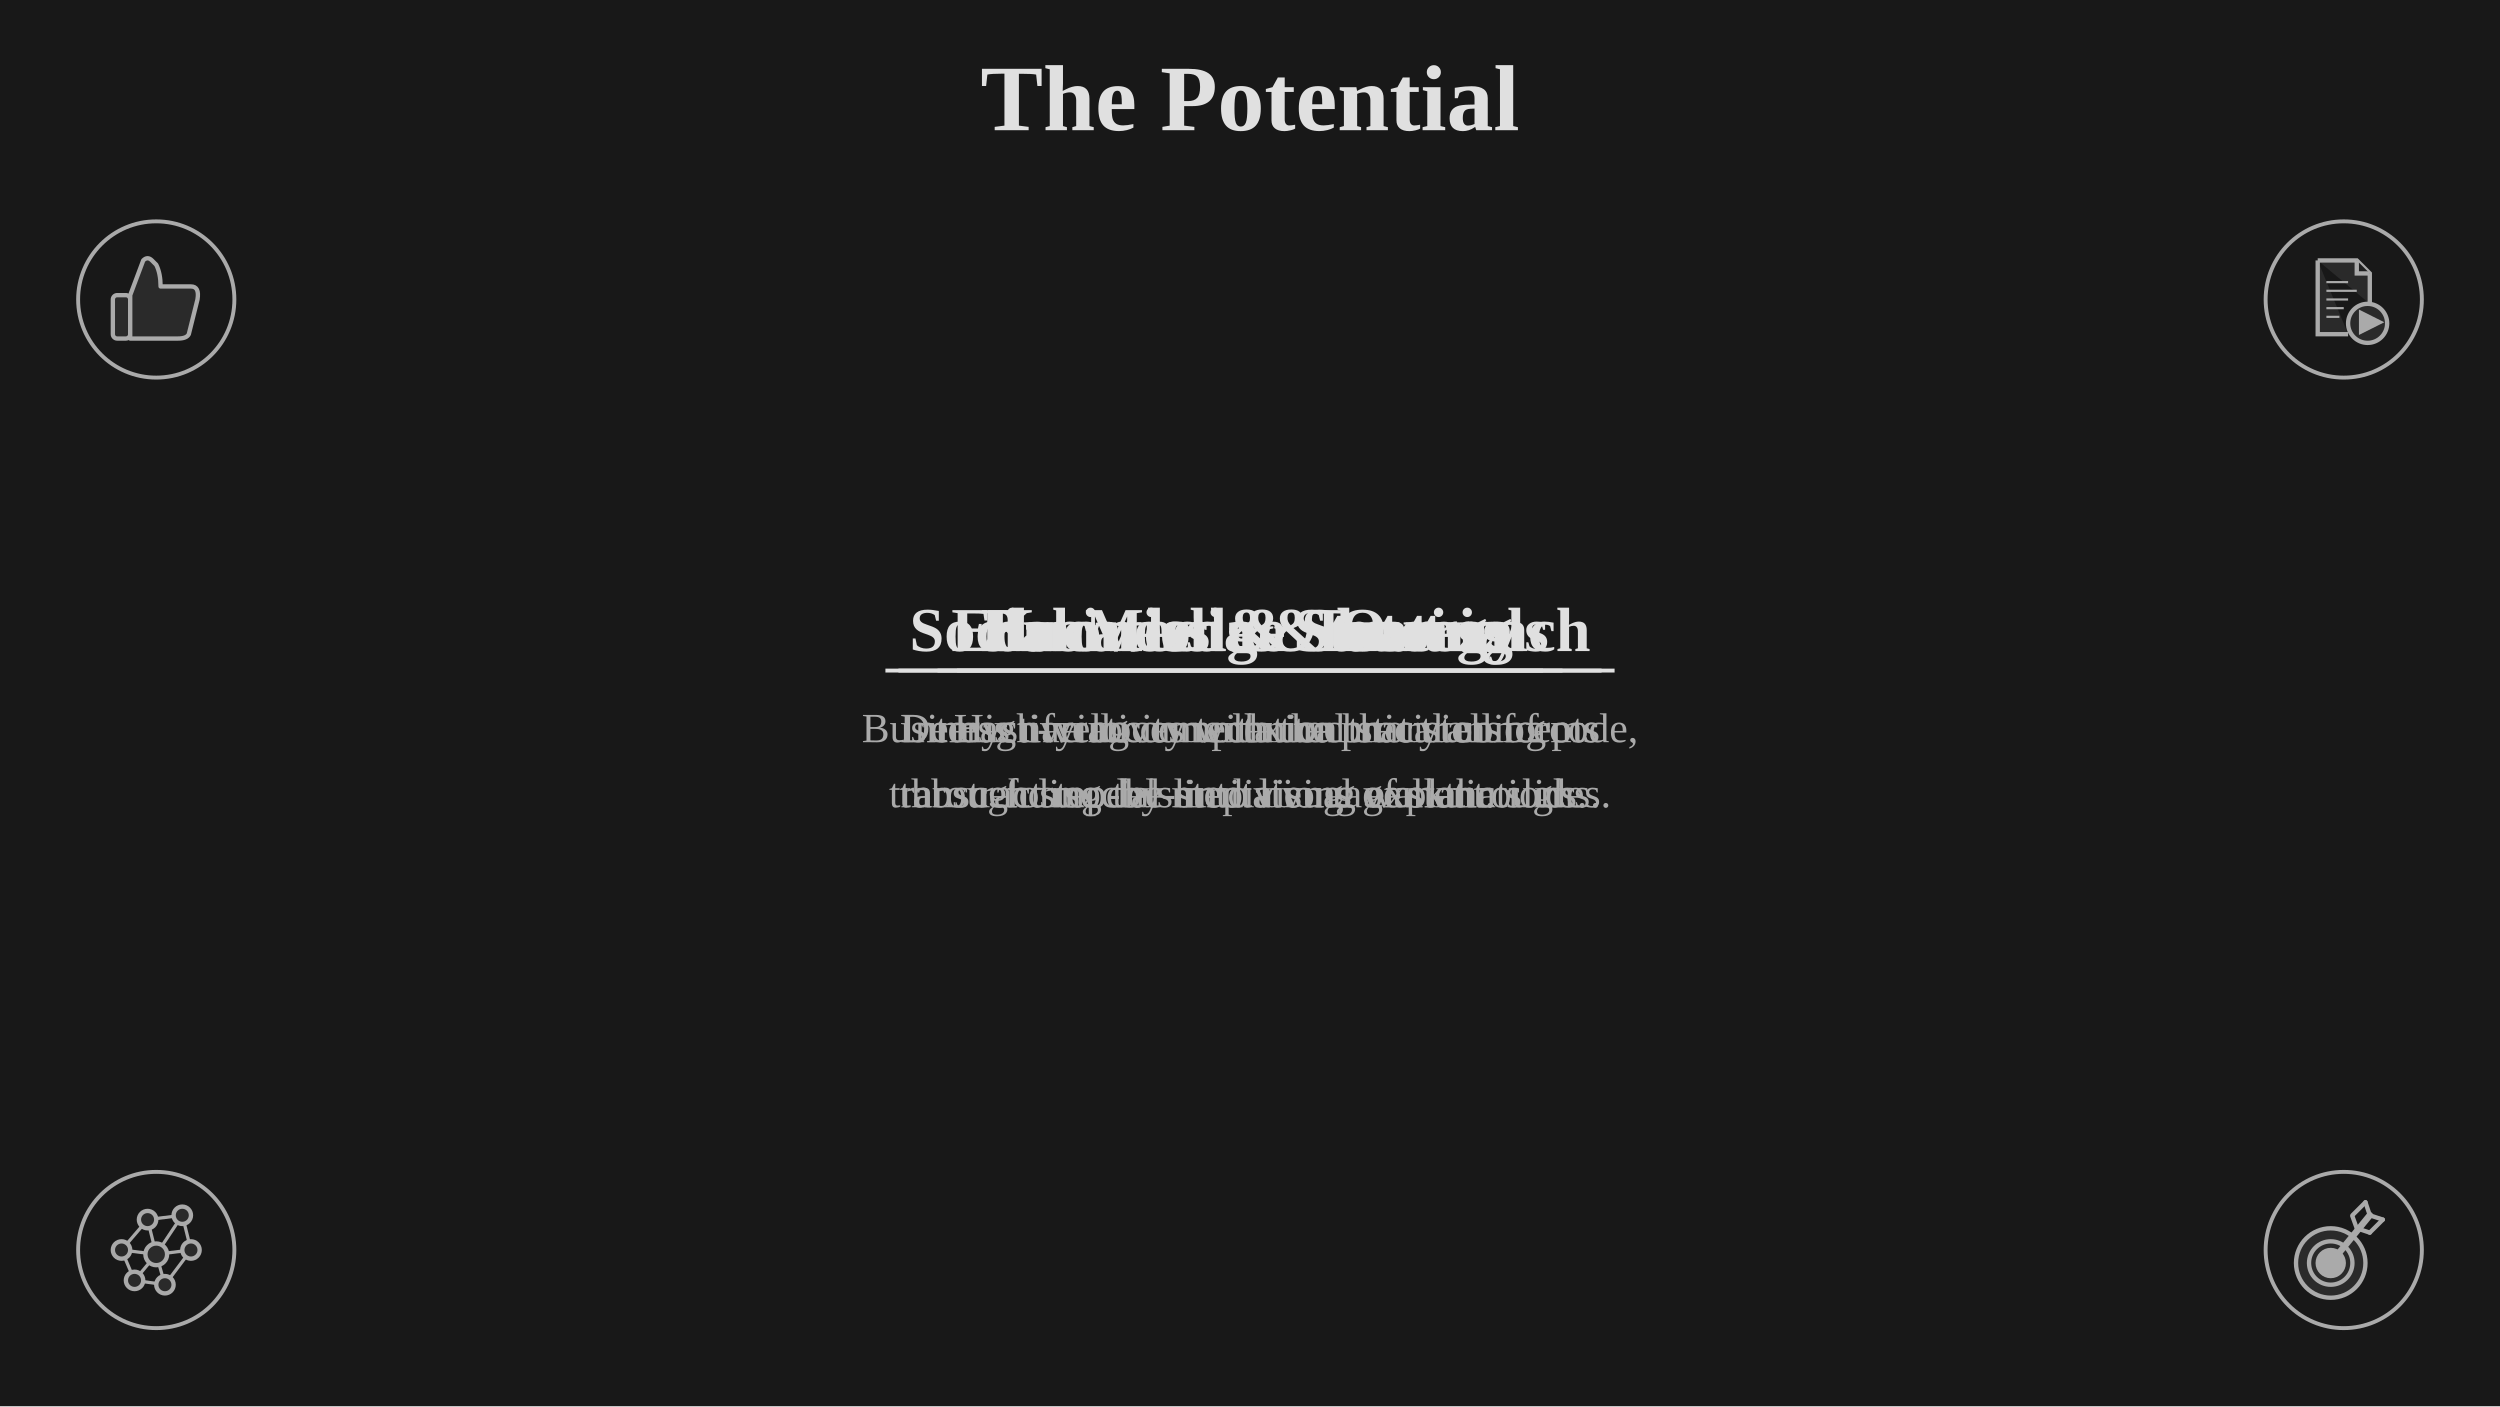
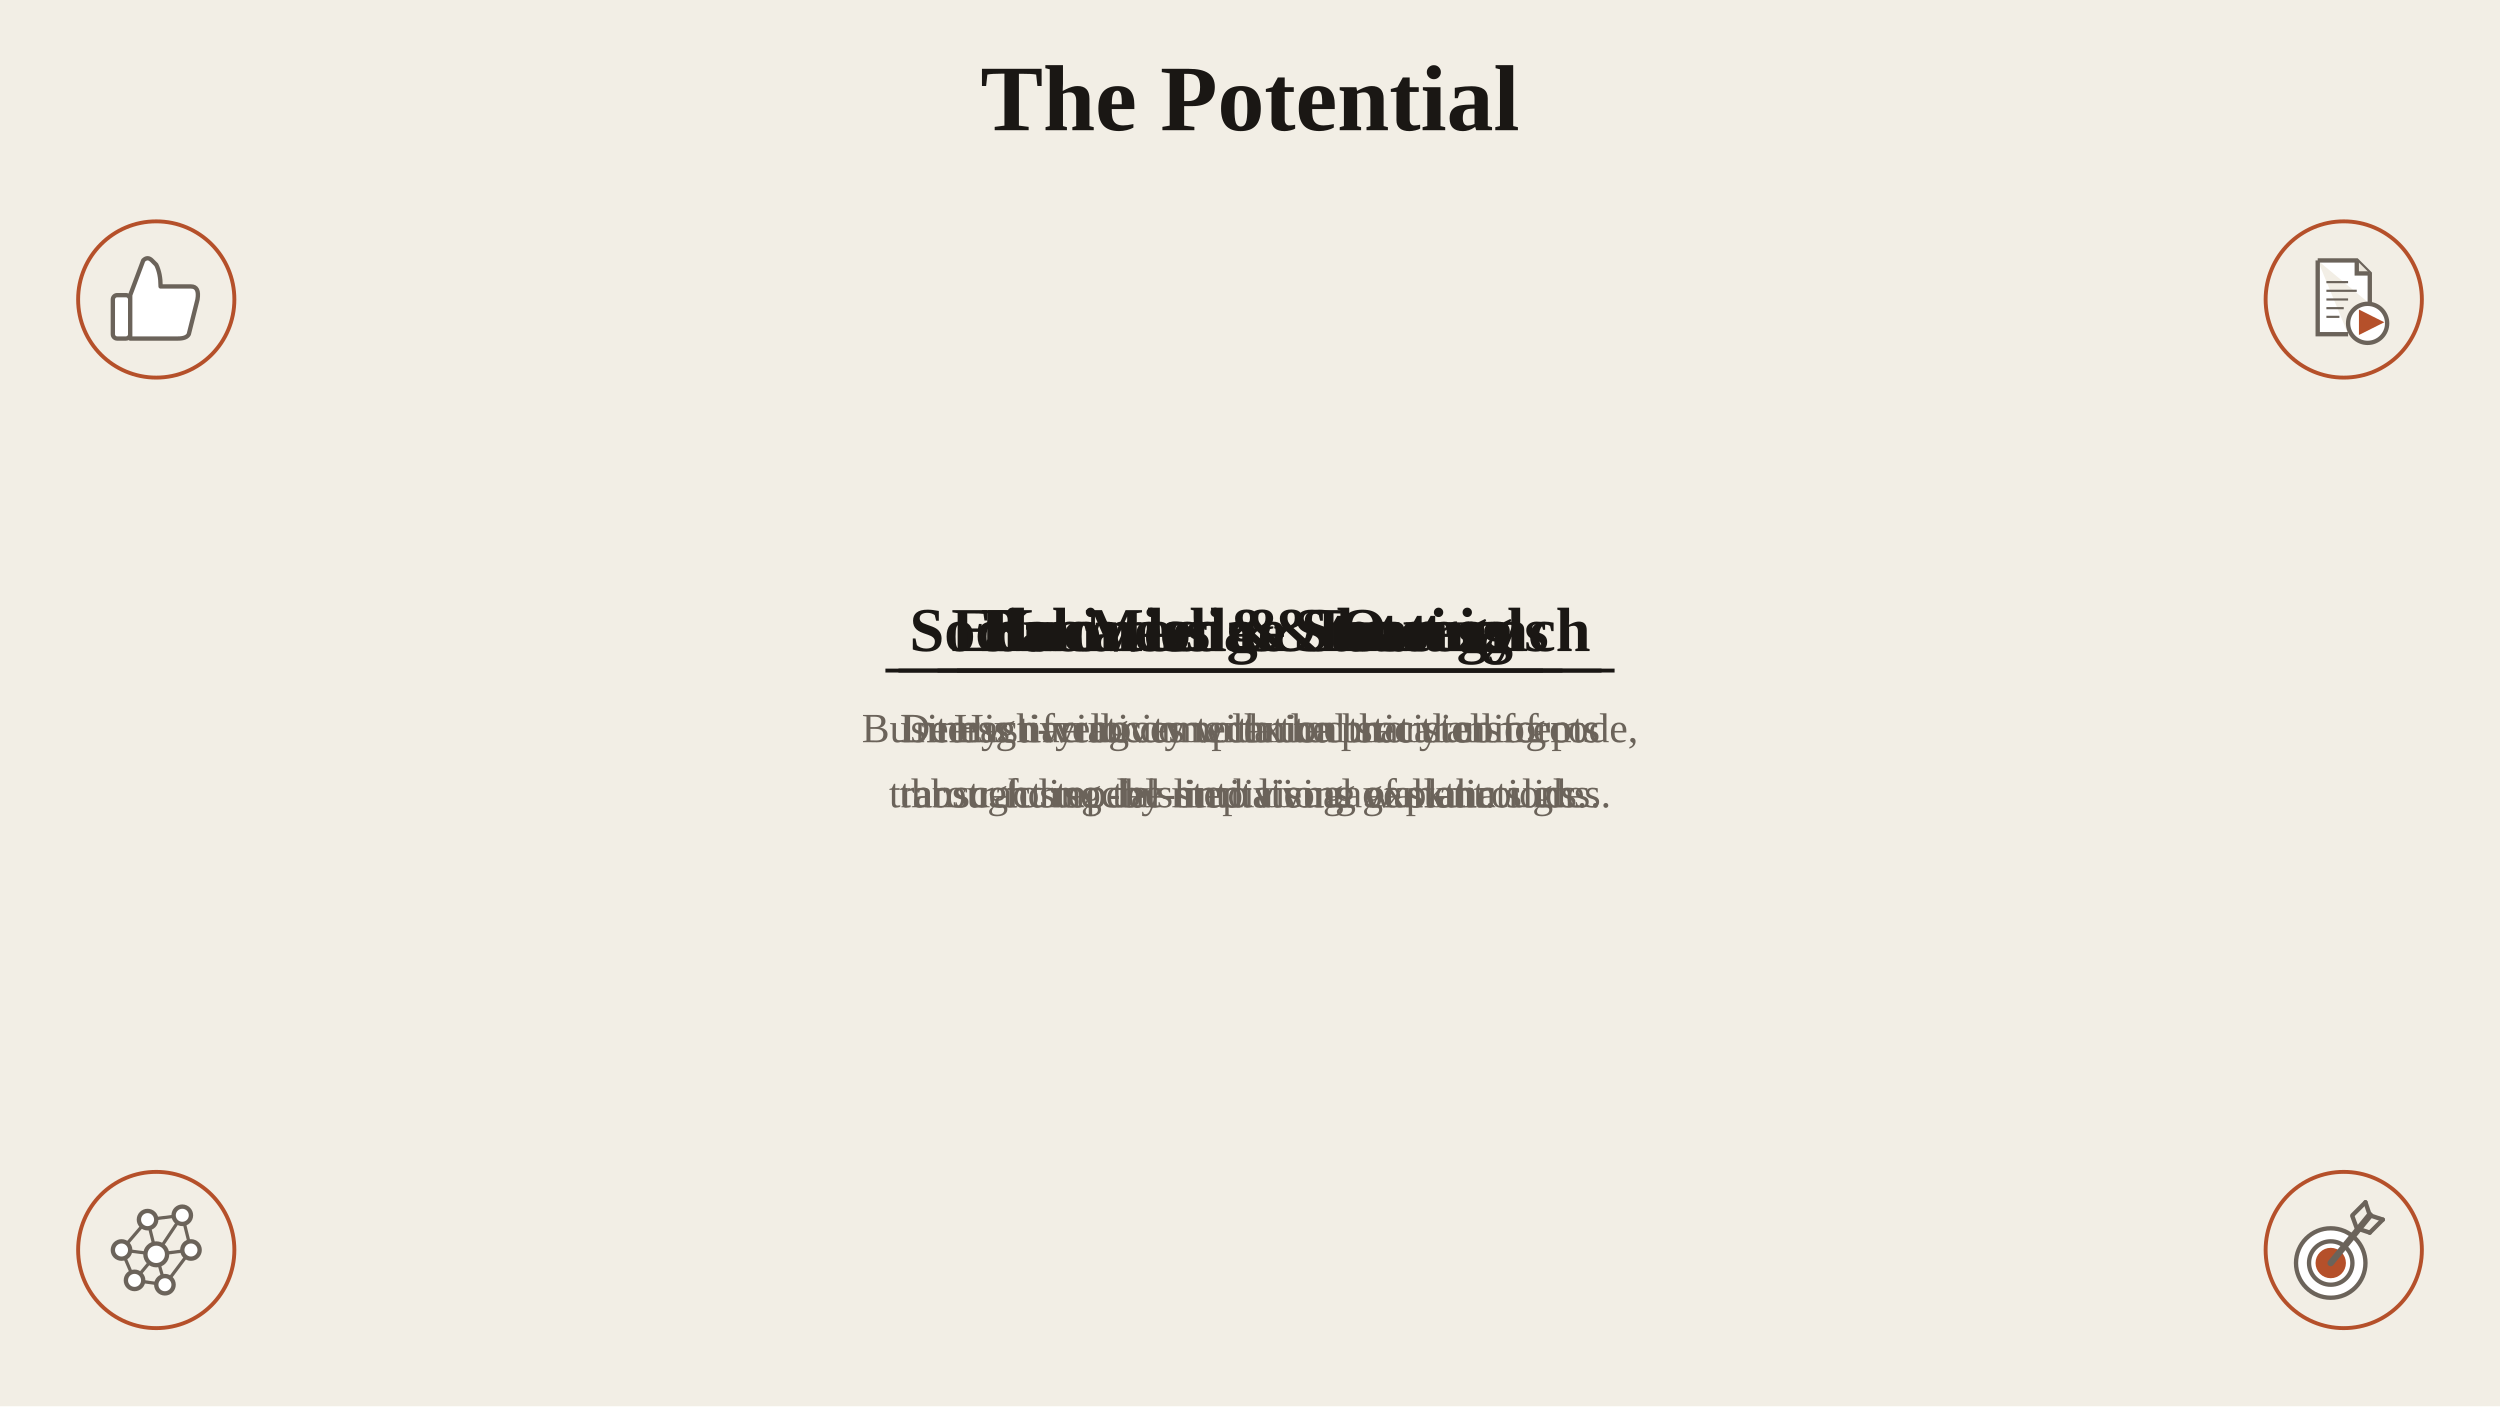
<svg xmlns="http://www.w3.org/2000/svg" id="possibilities" width="1920" height="1080" viewBox="0 0 1920 1080">
  <rect width="1920" height="1080" class="canvas-bg" />
  <defs>
    <style>
            /* ── Mapping only: class -&gt; variable. The VALUES live in
                  ../style/theme_dark.css and ../style/theme_light.css. ───────
-                Every var() carries the DARK value as its fallback, so this file
-                opened on its own shows the dark theme rather than unstyled
-                shapes. See scene_01_premise.svg for what this block replaced and
+                Every var() carries the PAPER value as its fallback, so this file
+                opened on its own shows paper rather than unstyled shapes. See scene_01_premise.svg for what this block replaced and
               why none of it could be baked.
 */

            .canvas-bg {
-                 fill: var(--scene-background-color, #181818);
+                 fill: var(--scene-background-color, #f2eee5);
            }

            /* The icon catalog's vocabulary. `icon-fill-medium` is deliberately
               absent: no glyph in THIS scene carries it. */
            .icon-fill {
-                 fill: var(--icon-fill, #2a2a2a);
+                 fill: var(--icon-fill, #ffffff);
            }

            .icon-fill-light {
-                 fill: var(--icon-fill-light, #1e1e1e);
+                 fill: var(--icon-fill-light, #ece7dc);
            }

            .icon-fill-dark {
-                 fill: var(--icon-fill-dark, #aaaaaa);
+                 fill: var(--icon-fill-dark, #4a4540);
            }

            .icon-stroke {
-                 stroke: var(--icon-stroke, #aaaaaa);
+                 stroke: var(--icon-stroke, #6b635a);
            }

            .heading-text {
-                 fill: var(--title-text-color, #e0e0e0);
+                 fill: var(--title-text-color, #1a1714);
                font-family: var(--diagram-font-family, Arial, "Liberation Sans", Helvetica, sans-serif);
                font-size: 72px;
                font-weight: 700;
                text-anchor: middle;
            }

            .title-text {
-                 fill: var(--title-text-color, #e0e0e0);
+                 fill: var(--title-text-color, #1a1714);
                font-family: var(--diagram-font-family, Arial, "Liberation Sans", Helvetica, sans-serif);
                font-size: 48px;
                font-weight: 600;
                text-anchor: middle;
            }

            .subtitle-text {
-                 fill: var(--detail-text-color, #aaaaaa);
+                 fill: var(--detail-text-color, #6b635a);
                font-family: var(--diagram-font-family, Arial, "Liberation Sans", Helvetica, sans-serif);
                font-size: 32px;
                font-weight: 400;
                text-anchor: middle;
            }


            /* ── The four topic rings and the heading's rule ──────────────── */
            /* Stroked and never filled: each ring surrounds a glyph, and a fill
               would bury the thing it is drawing attention to. */
            .bouncing-circle {
                fill: none;
-                 stroke: var(--topic-circle-stroke-color, #aaaaaa);
+                 stroke: var(--topic-circle-stroke-color, #b5502a);
                stroke-width: 3;
            }

            .underline {
-                 stroke: var(--title-text-color, #e0e0e0);
+                 stroke: var(--title-text-color, #1a1714);
                stroke-width: 3;
            }
        </style>
    <symbol id="thumbs_up" viewBox="0 0 24 24">
      <rect x="2" y="11" width="4" height="10" rx="1" class="icon-fill icon-stroke" stroke-width="1" />
      <path d="M 6,11 L 9,3 Q 10,2 11,3 L 12,4 Q 13,6 13,9 H 20 Q 22,9 21.5,12 L 19.5,20 Q 19,21 17,21 H 6 Z" class="icon-fill icon-stroke" stroke-width="1" stroke-linejoin="round" />
    </symbol>
    <symbol id="document_interactive" viewBox="0 0 24 24">
      <path d="M 6,3 L 15,3 L 18,6 L 18,13" class="icon-fill icon-stroke" stroke-width="1" />
      <path d="M 6,3 L 6,20 L 13,20" class="icon-fill icon-stroke" stroke-width="1" />
      <path d="M 15,3 L 15,6 L 18,6" class="icon-fill-light icon-stroke" stroke-width="1" />
      <line x1="8" y1="8" x2="13" y2="8" class="icon-stroke" stroke-width="0.5" />
      <line x1="8" y1="10" x2="15" y2="10" class="icon-stroke" stroke-width="0.5" />
      <line x1="8" y1="12" x2="13" y2="12" class="icon-stroke" stroke-width="0.5" />
      <line x1="8" y1="14" x2="12" y2="14" class="icon-stroke" stroke-width="0.5" />
      <line x1="8" y1="16" x2="11" y2="16" class="icon-stroke" stroke-width="0.5" />
      <circle cx="17.5" cy="17.5" r="4.5" class="icon-fill icon-stroke" stroke-width="1" />
      <path d="M 17,16.75 L 18,17.25 L 17,17.75 Z" class="icon-fill-dark" />
    </symbol>
    <symbol id="neural_network" viewBox="0 0 24 24">
      <line x1="4" y1="12" x2="10" y2="5" class="icon-stroke" stroke-width="0.75" />
      <line x1="4" y1="12" x2="12" y2="13" class="icon-stroke" stroke-width="0.75" />
      <line x1="10" y1="5" x2="18" y2="4" class="icon-stroke" stroke-width="0.75" />
      <line x1="10" y1="5" x2="12" y2="13" class="icon-stroke" stroke-width="0.75" />
      <line x1="12" y1="13" x2="18" y2="4" class="icon-stroke" stroke-width="0.75" />
      <line x1="12" y1="13" x2="20" y2="12" class="icon-stroke" stroke-width="0.75" />
      <line x1="12" y1="13" x2="14" y2="20" class="icon-stroke" stroke-width="0.75" />
      <line x1="12" y1="13" x2="7" y2="19" class="icon-stroke" stroke-width="0.75" />
      <line x1="20" y1="12" x2="18" y2="4" class="icon-stroke" stroke-width="0.75" />
      <line x1="20" y1="12" x2="14" y2="20" class="icon-stroke" stroke-width="0.75" />
      <line x1="14" y1="20" x2="7" y2="19" class="icon-stroke" stroke-width="0.75" />
      <line x1="7" y1="19" x2="4" y2="12" class="icon-stroke" stroke-width="0.75" />
      <circle cx="4" cy="12" r="2" class="icon-fill icon-stroke" stroke-width="1" />
      <circle cx="10" cy="5" r="2" class="icon-fill icon-stroke" stroke-width="1" />
      <circle cx="18" cy="4" r="2" class="icon-fill icon-stroke" stroke-width="1" />
      <circle cx="12" cy="13" r="2.5" class="icon-fill icon-stroke" stroke-width="1" />
      <circle cx="20" cy="12" r="2" class="icon-fill icon-stroke" stroke-width="1" />
      <circle cx="14" cy="20" r="2" class="icon-fill icon-stroke" stroke-width="1" />
      <circle cx="7" cy="19" r="2" class="icon-fill icon-stroke" stroke-width="1" />
    </symbol>
    <symbol id="bullseye" viewBox="0 0 24 24">
      <circle cx="9" cy="15" r="8" class="icon-fill icon-stroke" stroke-width="1" />
      <circle cx="9" cy="15" r="5" class="icon-fill icon-stroke" stroke-width="1" />
      <circle cx="9" cy="15" r="2" class="icon-fill-dark" />
      <line x1="18" y1="4" x2="9" y2="15" class="icon-stroke" stroke-width="1.5" stroke-linecap="round" />
      <path d="M 17,1 L 18,4 L 21,5" fill="none" class="icon-stroke" stroke-width="1" stroke-linecap="round" />
      <path d="M 14,4.25 L 15,7 L 18,8" fill="none" class="icon-stroke" stroke-width="1" stroke-linecap="round" />
      <path d="M 17,1 L 14,4" fill="none" class="icon-stroke" stroke-width="1" stroke-linecap="round" />
      <path d="M 21,5 L 18,8" fill="none" class="icon-stroke" stroke-width="1" stroke-linecap="round" />
    </symbol>
  </defs>
  <g id="heading">
    <text x="960" y="100" class="heading-text">The Potential</text>
  </g>
  <g id="circle_social">
    <circle id="circle_social_shape" class="bouncing-circle" cx="120" cy="230" r="60" />
    <use class="bouncing-circle" href="#thumbs_up" x="80" y="190" width="80" height="80" />
  </g>
  <g id="circle_docs">
    <circle id="circle_docs_shape" class="bouncing-circle" cx="1800" cy="230" r="60" />
    <use class="bouncing-circle" href="#document_interactive" x="1760" y="190" width="80" height="80" />
  </g>
  <g id="circle_edu">
    <circle id="circle_edu_shape" class="bouncing-circle" cx="120" cy="960" r="60" />
    <use class="bouncing-circle" href="#neural_network" x="80" y="920" width="80" height="80" />
  </g>
  <g id="circle_biz">
    <circle id="circle_biz_shape" class="bouncing-circle" cx="1800" cy="960" r="60" />
    <use class="bouncing-circle" href="#bullseye" x="1760" y="920" width="80" height="80" />
  </g>
  <g id="text_social">
    <text x="960" y="500" class="title-text">Social Media &amp; Outreach</text>
    <line x1="690" y1="515" x2="1230" y2="515" class="underline" />
    <text x="960" y="570" class="subtitle-text">High-velocity technical storytelling</text>
    <text x="960" y="620" class="subtitle-text">for social media engagement.</text>
  </g>
  <g id="text_docs">
    <text x="960" y="500" class="title-text">Knowledge Sharing</text>
    <line x1="680" y1="515" x2="1240" y2="515" class="underline" />
    <text x="960" y="570" class="subtitle-text">Interactive documentation that transforms</text>
    <text x="960" y="620" class="subtitle-text">abstract models into living explanations.</text>
  </g>
  <g id="text_edu">
    <text x="960" y="500" class="title-text">Education &amp; Tutorials</text>
    <line x1="720" y1="515" x2="1200" y2="515" class="underline" />
    <text x="960" y="570" class="subtitle-text">Demystifying complex technical concepts</text>
    <text x="960" y="620" class="subtitle-text">through step-by-step visual walkthroughs.</text>
  </g>
  <g id="text_biz">
    <text x="960" y="500" class="title-text">Business &amp; Strategy</text>
    <line x1="735" y1="515" x2="1185" y2="515" class="underline" />
    <text x="960" y="570" class="subtitle-text">Business narratives with the precision of code,</text>
    <text x="960" y="620" class="subtitle-text">transcending the limitations of static slides.</text>
  </g>
</svg>
